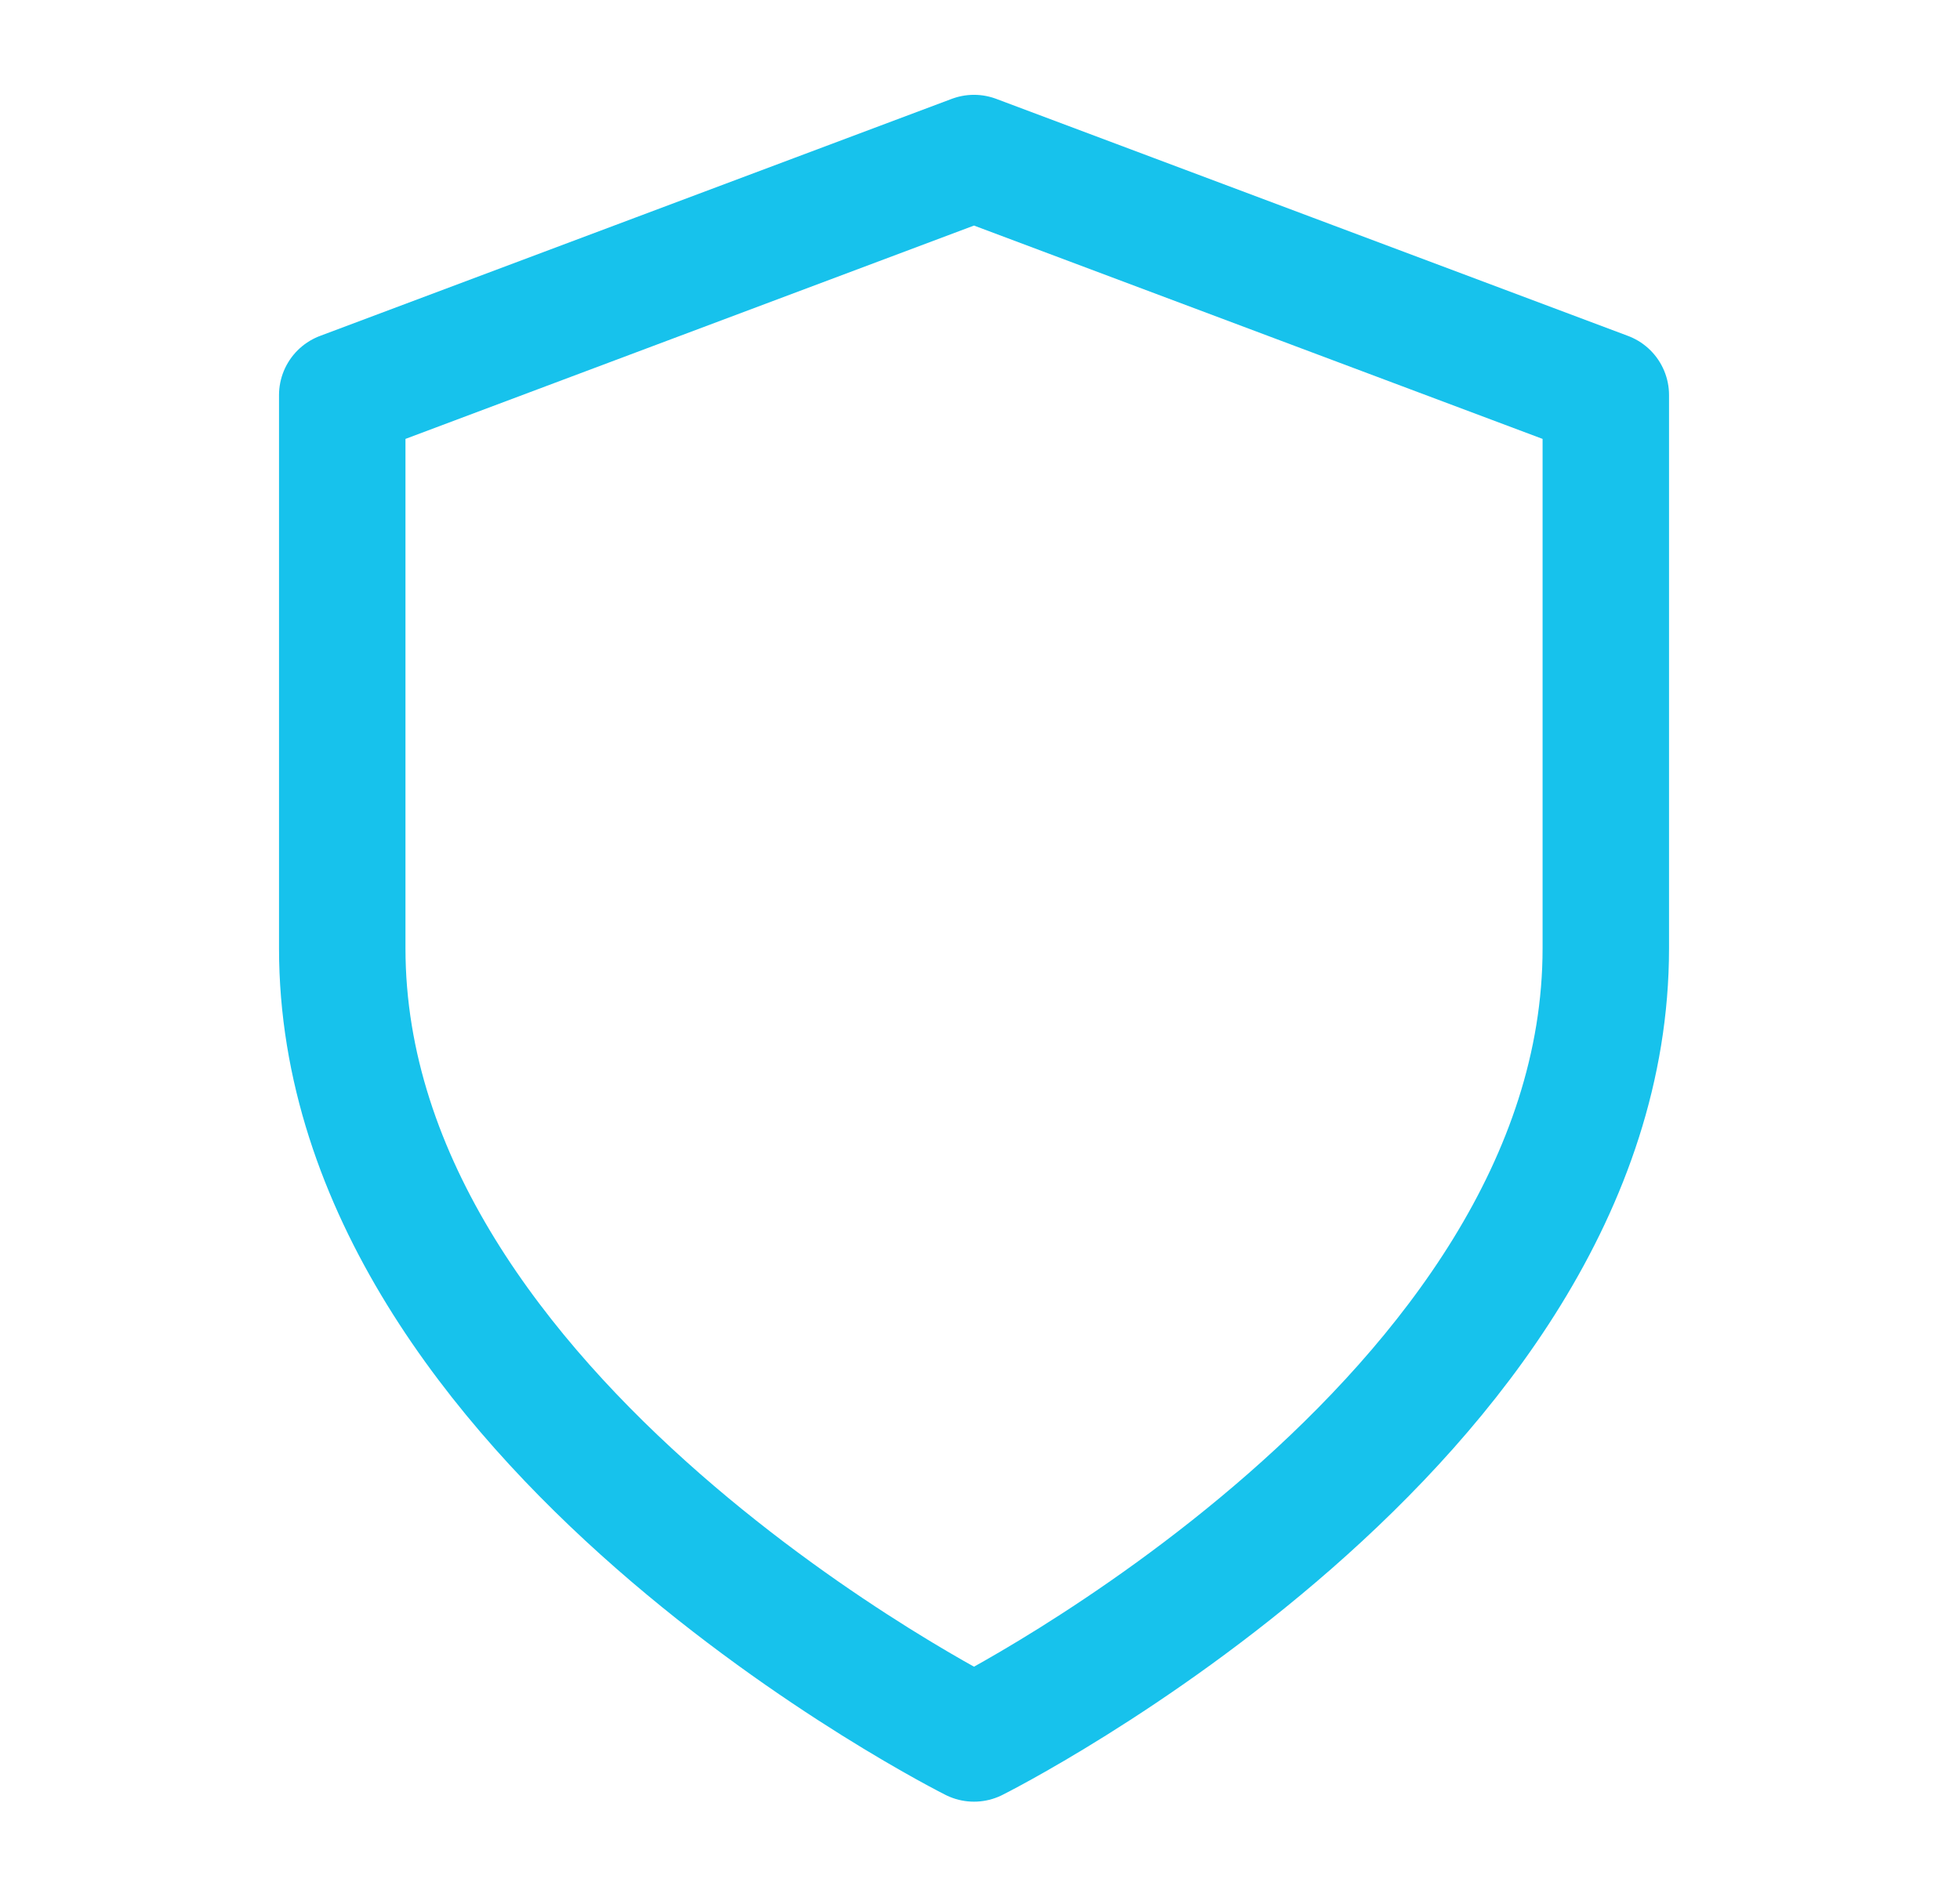
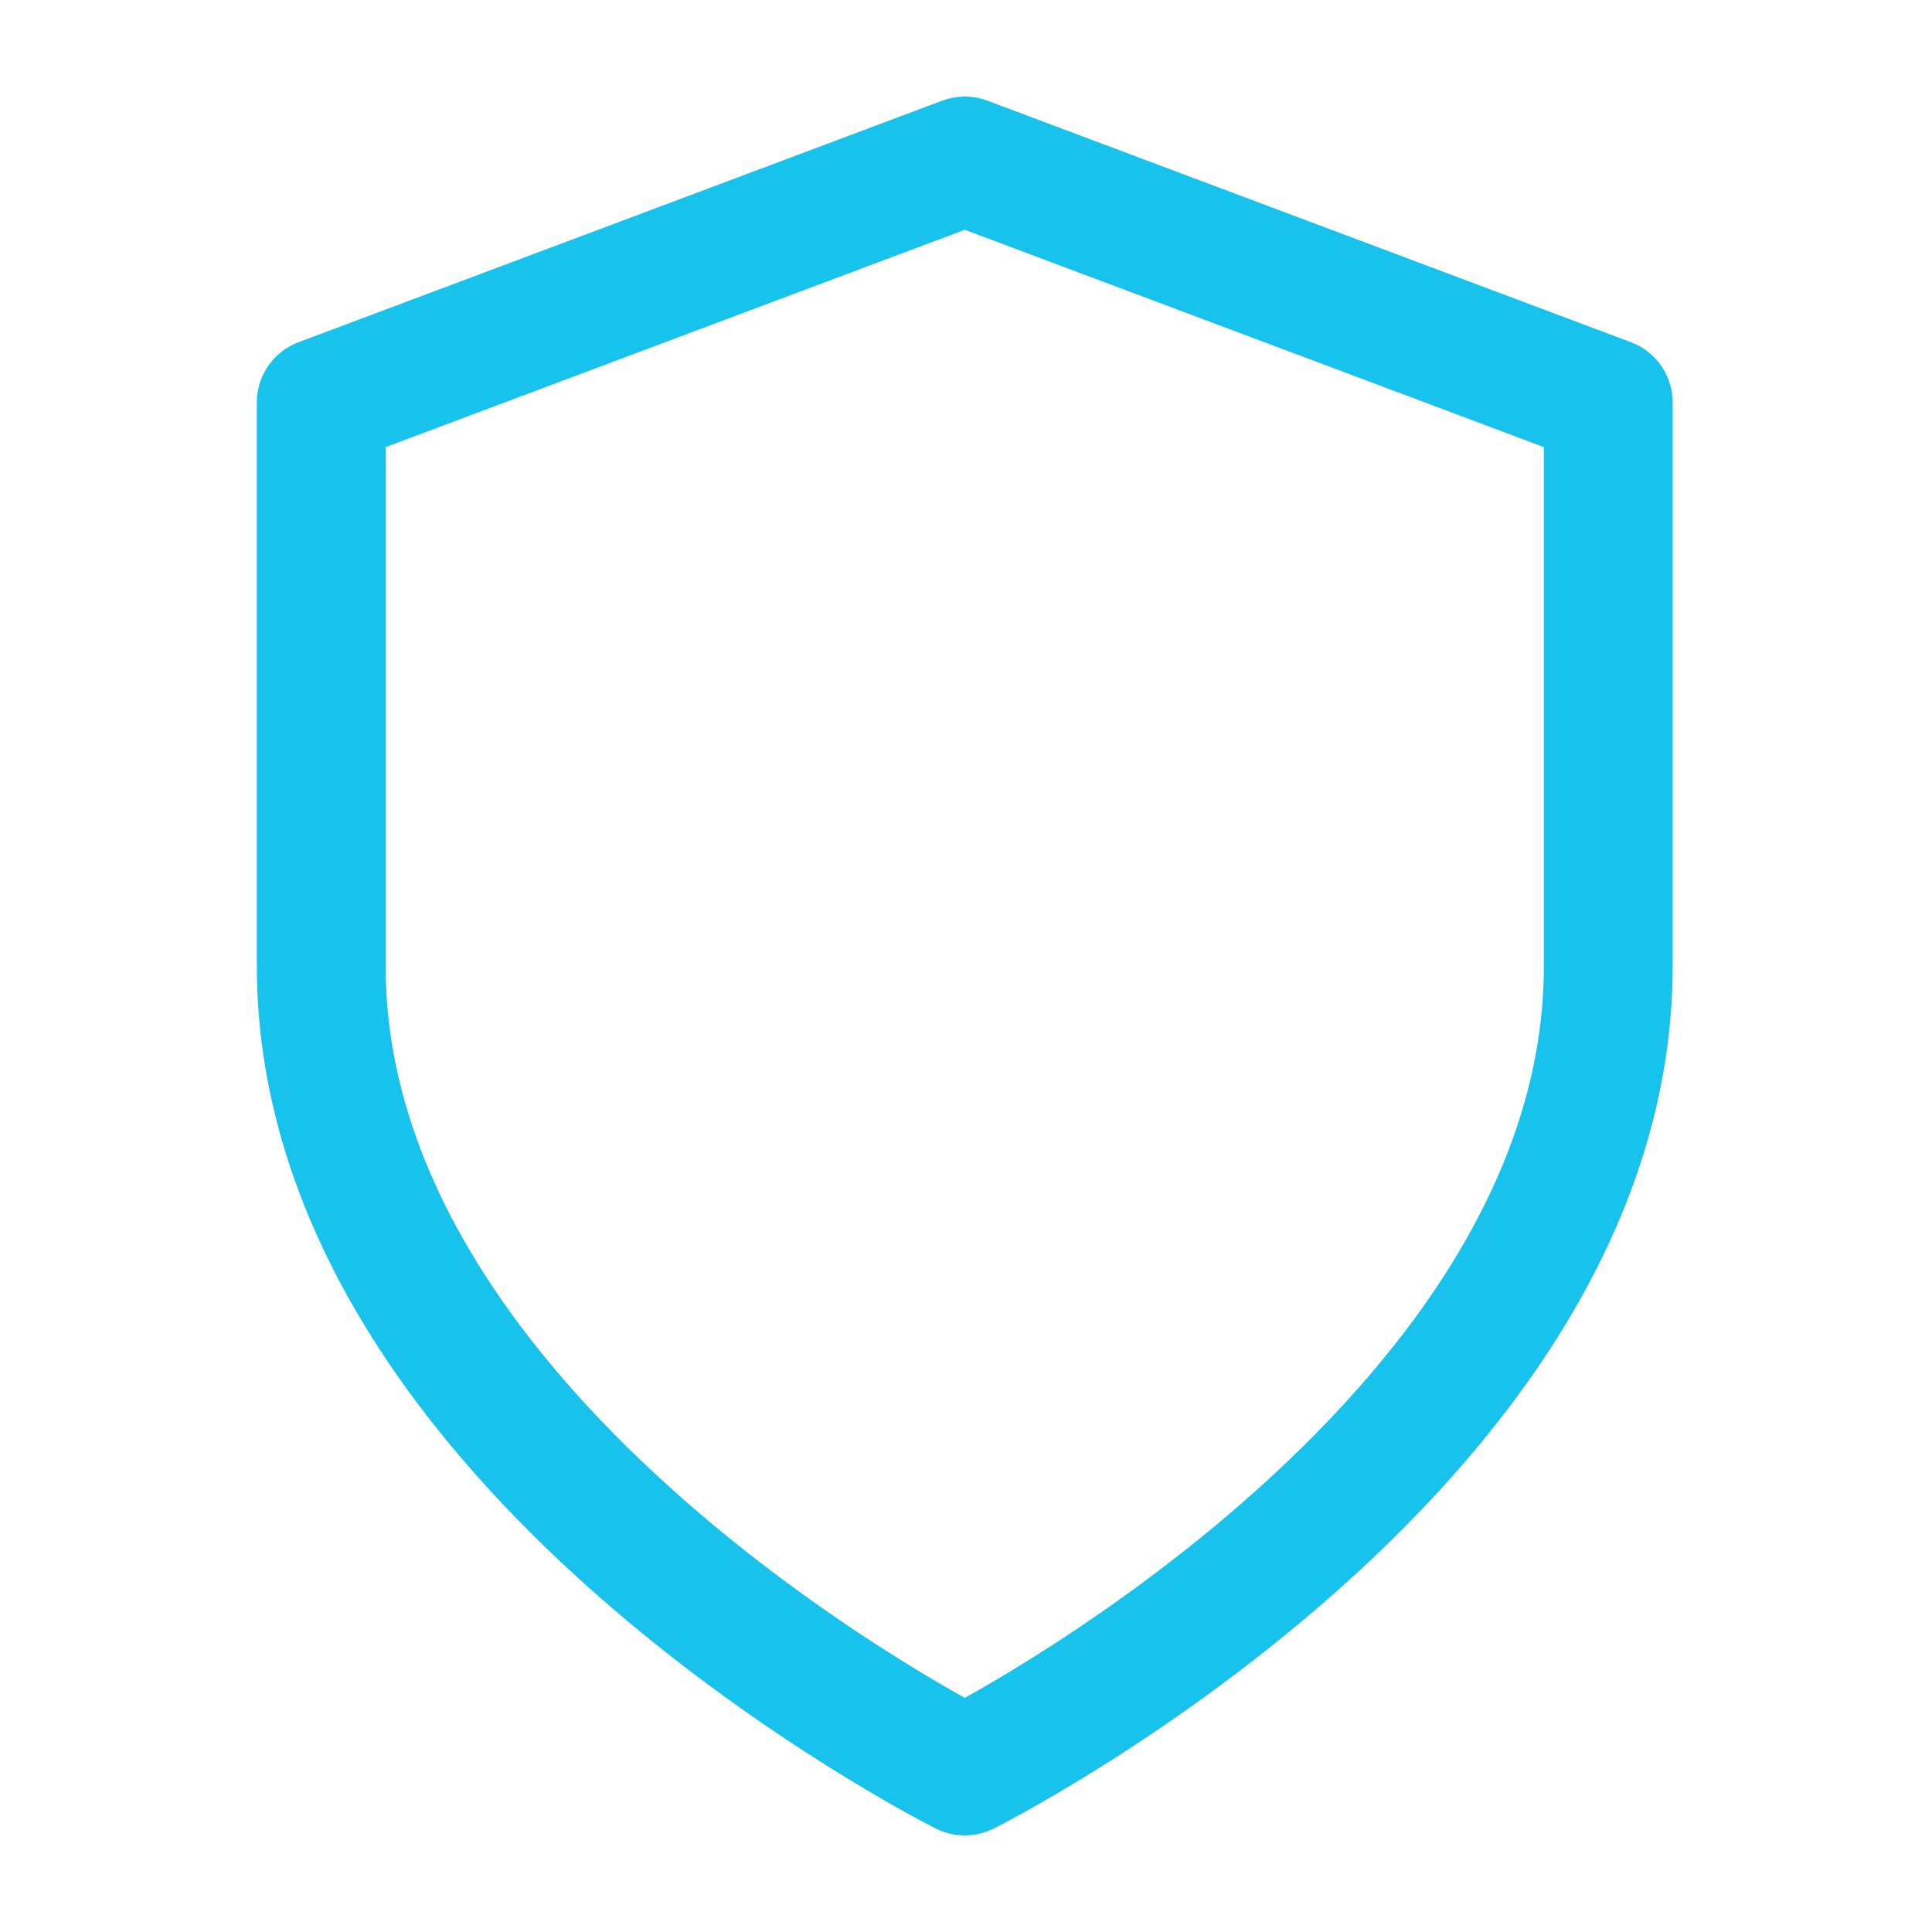
- <svg xmlns="http://www.w3.org/2000/svg" width="31" height="30" viewBox="0 0 31 30" fill="none">
+ <svg xmlns="http://www.w3.org/2000/svg" width="30" height="30" viewBox="0 0 30 30" fill="none">
  <g id="shield">
-     <path id="Vector" d="M15.405 27.5C15.405 27.5 25.398 22.5 25.398 15V6.25L15.405 2.5L5.413 6.25V15C5.413 22.5 15.405 27.5 15.405 27.5Z" stroke="#17C2EC" stroke-width="2" stroke-linecap="round" stroke-linejoin="round" />
+     <path id="Vector" d="M14.981 27.5C14.981 27.5 24.973 22.5 24.973 15V6.25L14.981 2.5L4.988 6.25V15C4.988 22.5 14.981 27.5 14.981 27.5Z" stroke="#17C2EC" stroke-width="2" stroke-linecap="round" stroke-linejoin="round" />
  </g>
</svg>
